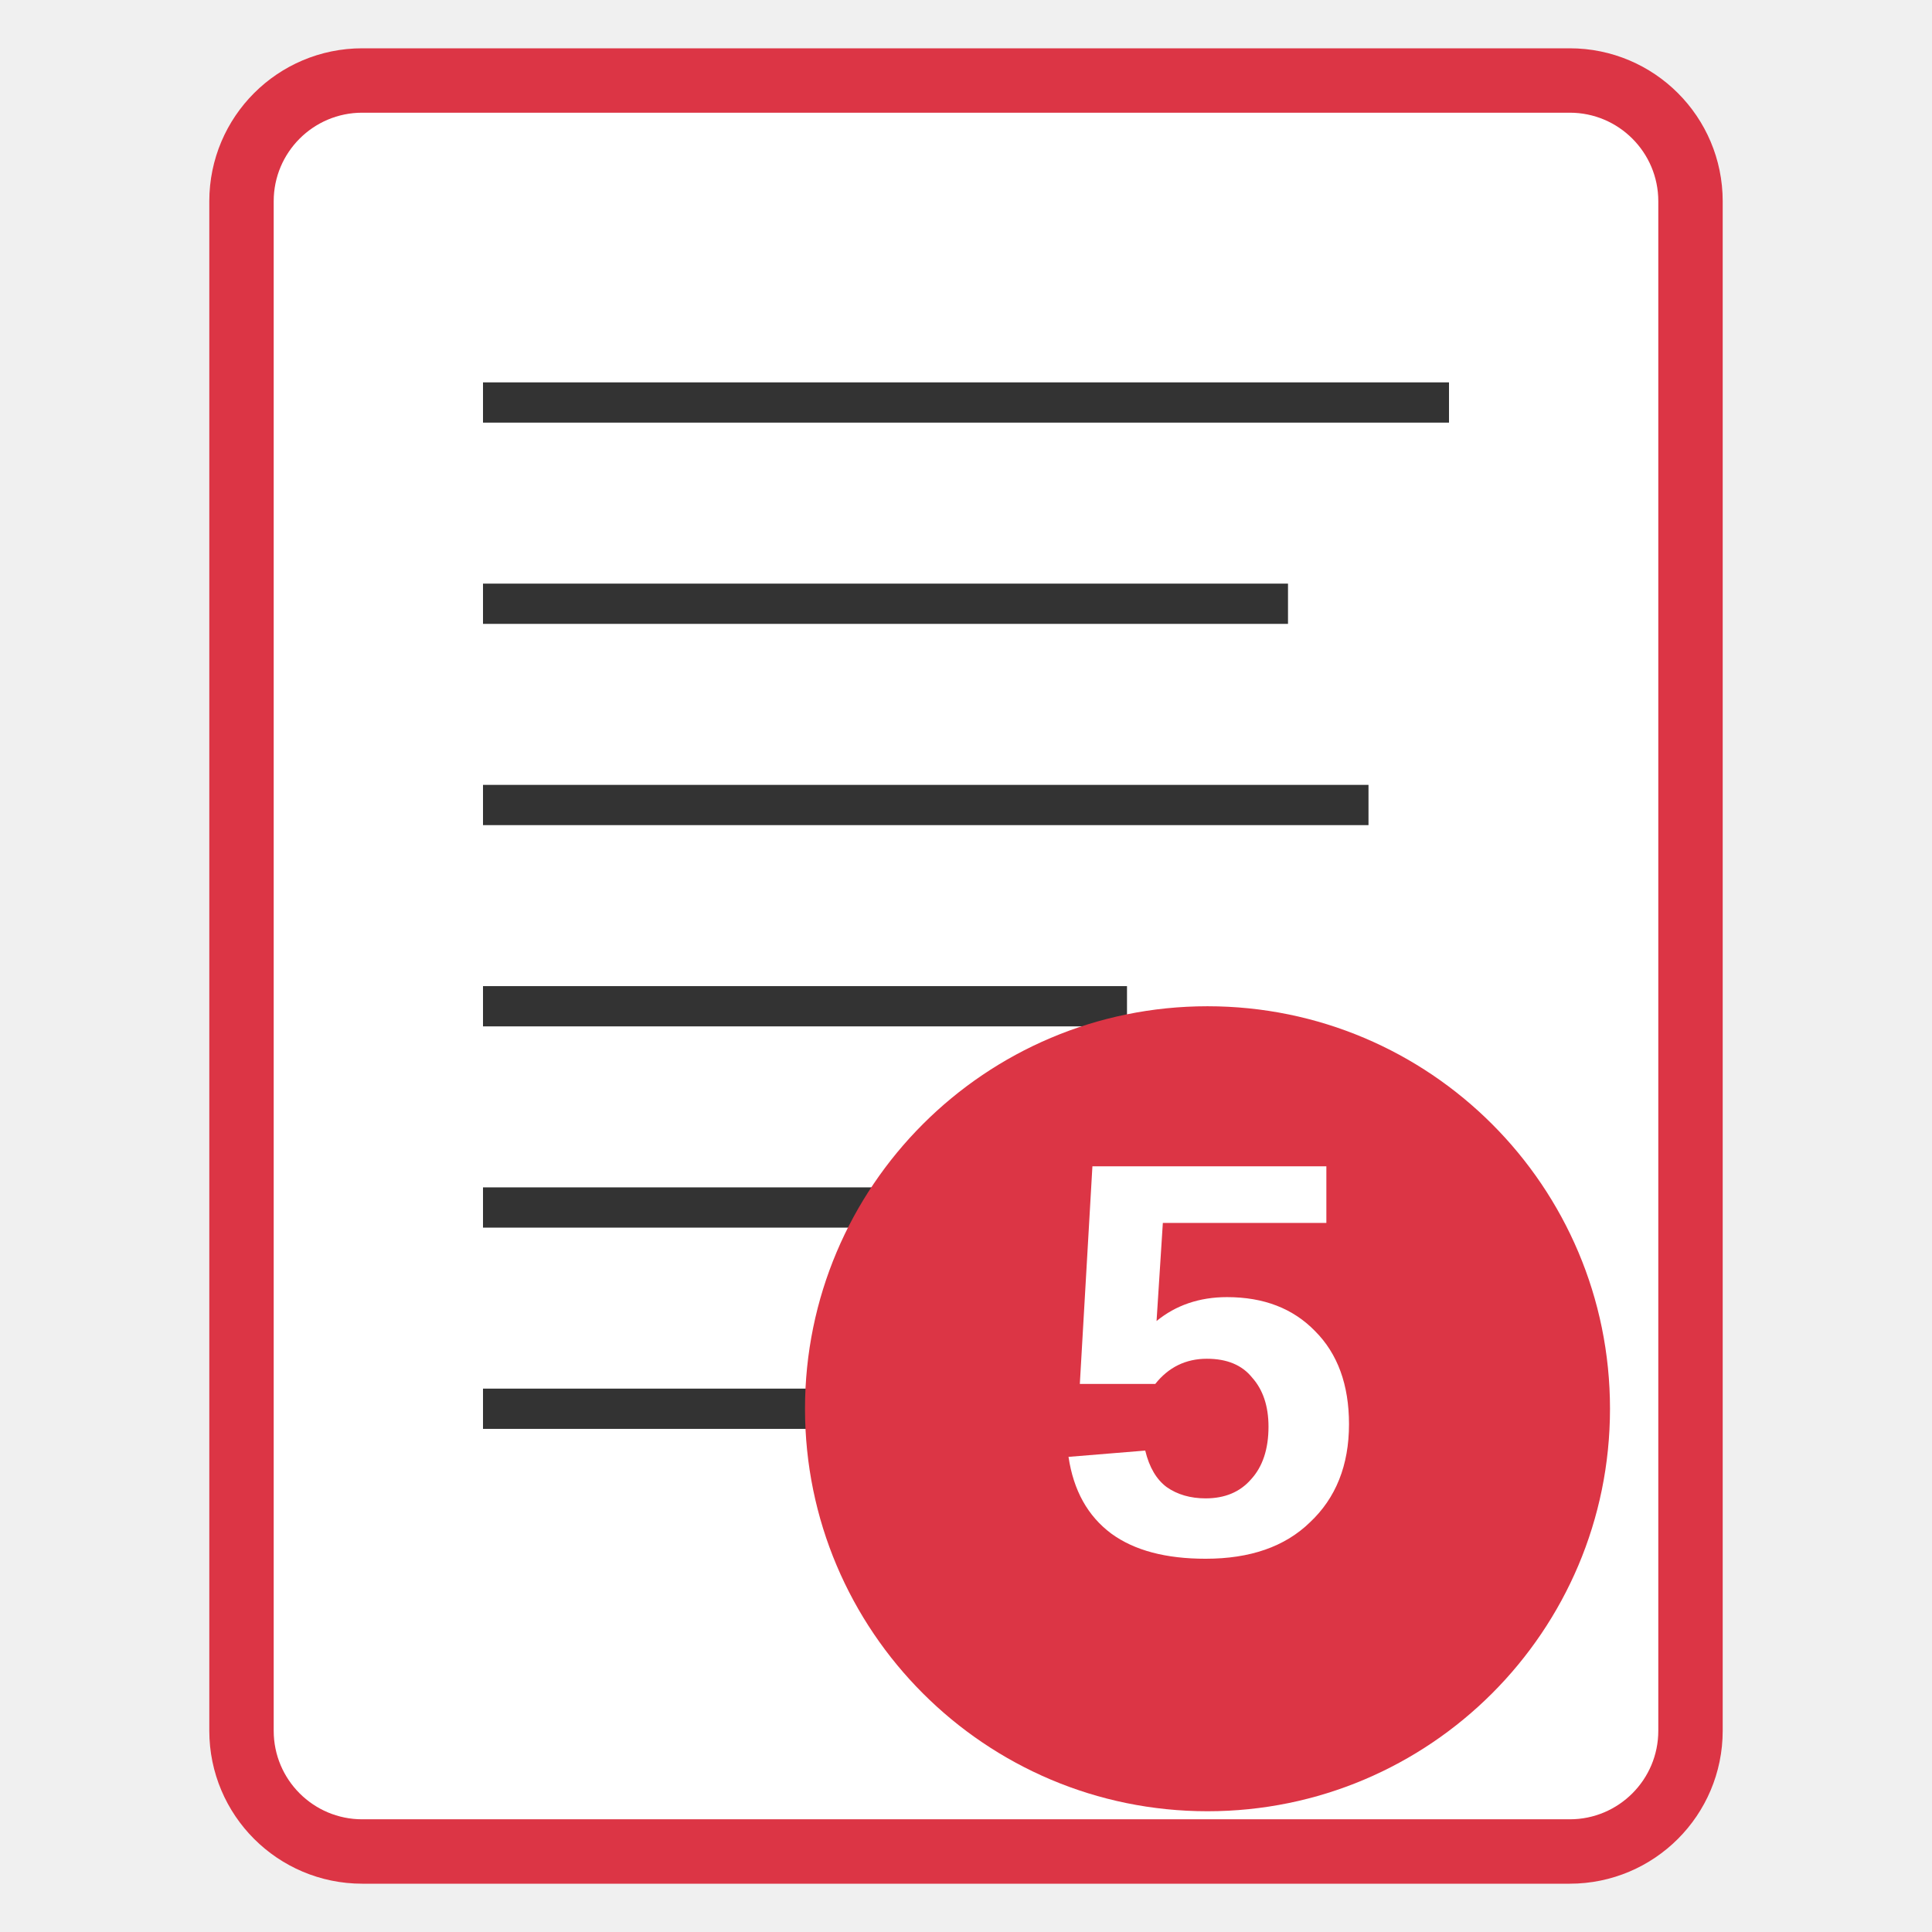
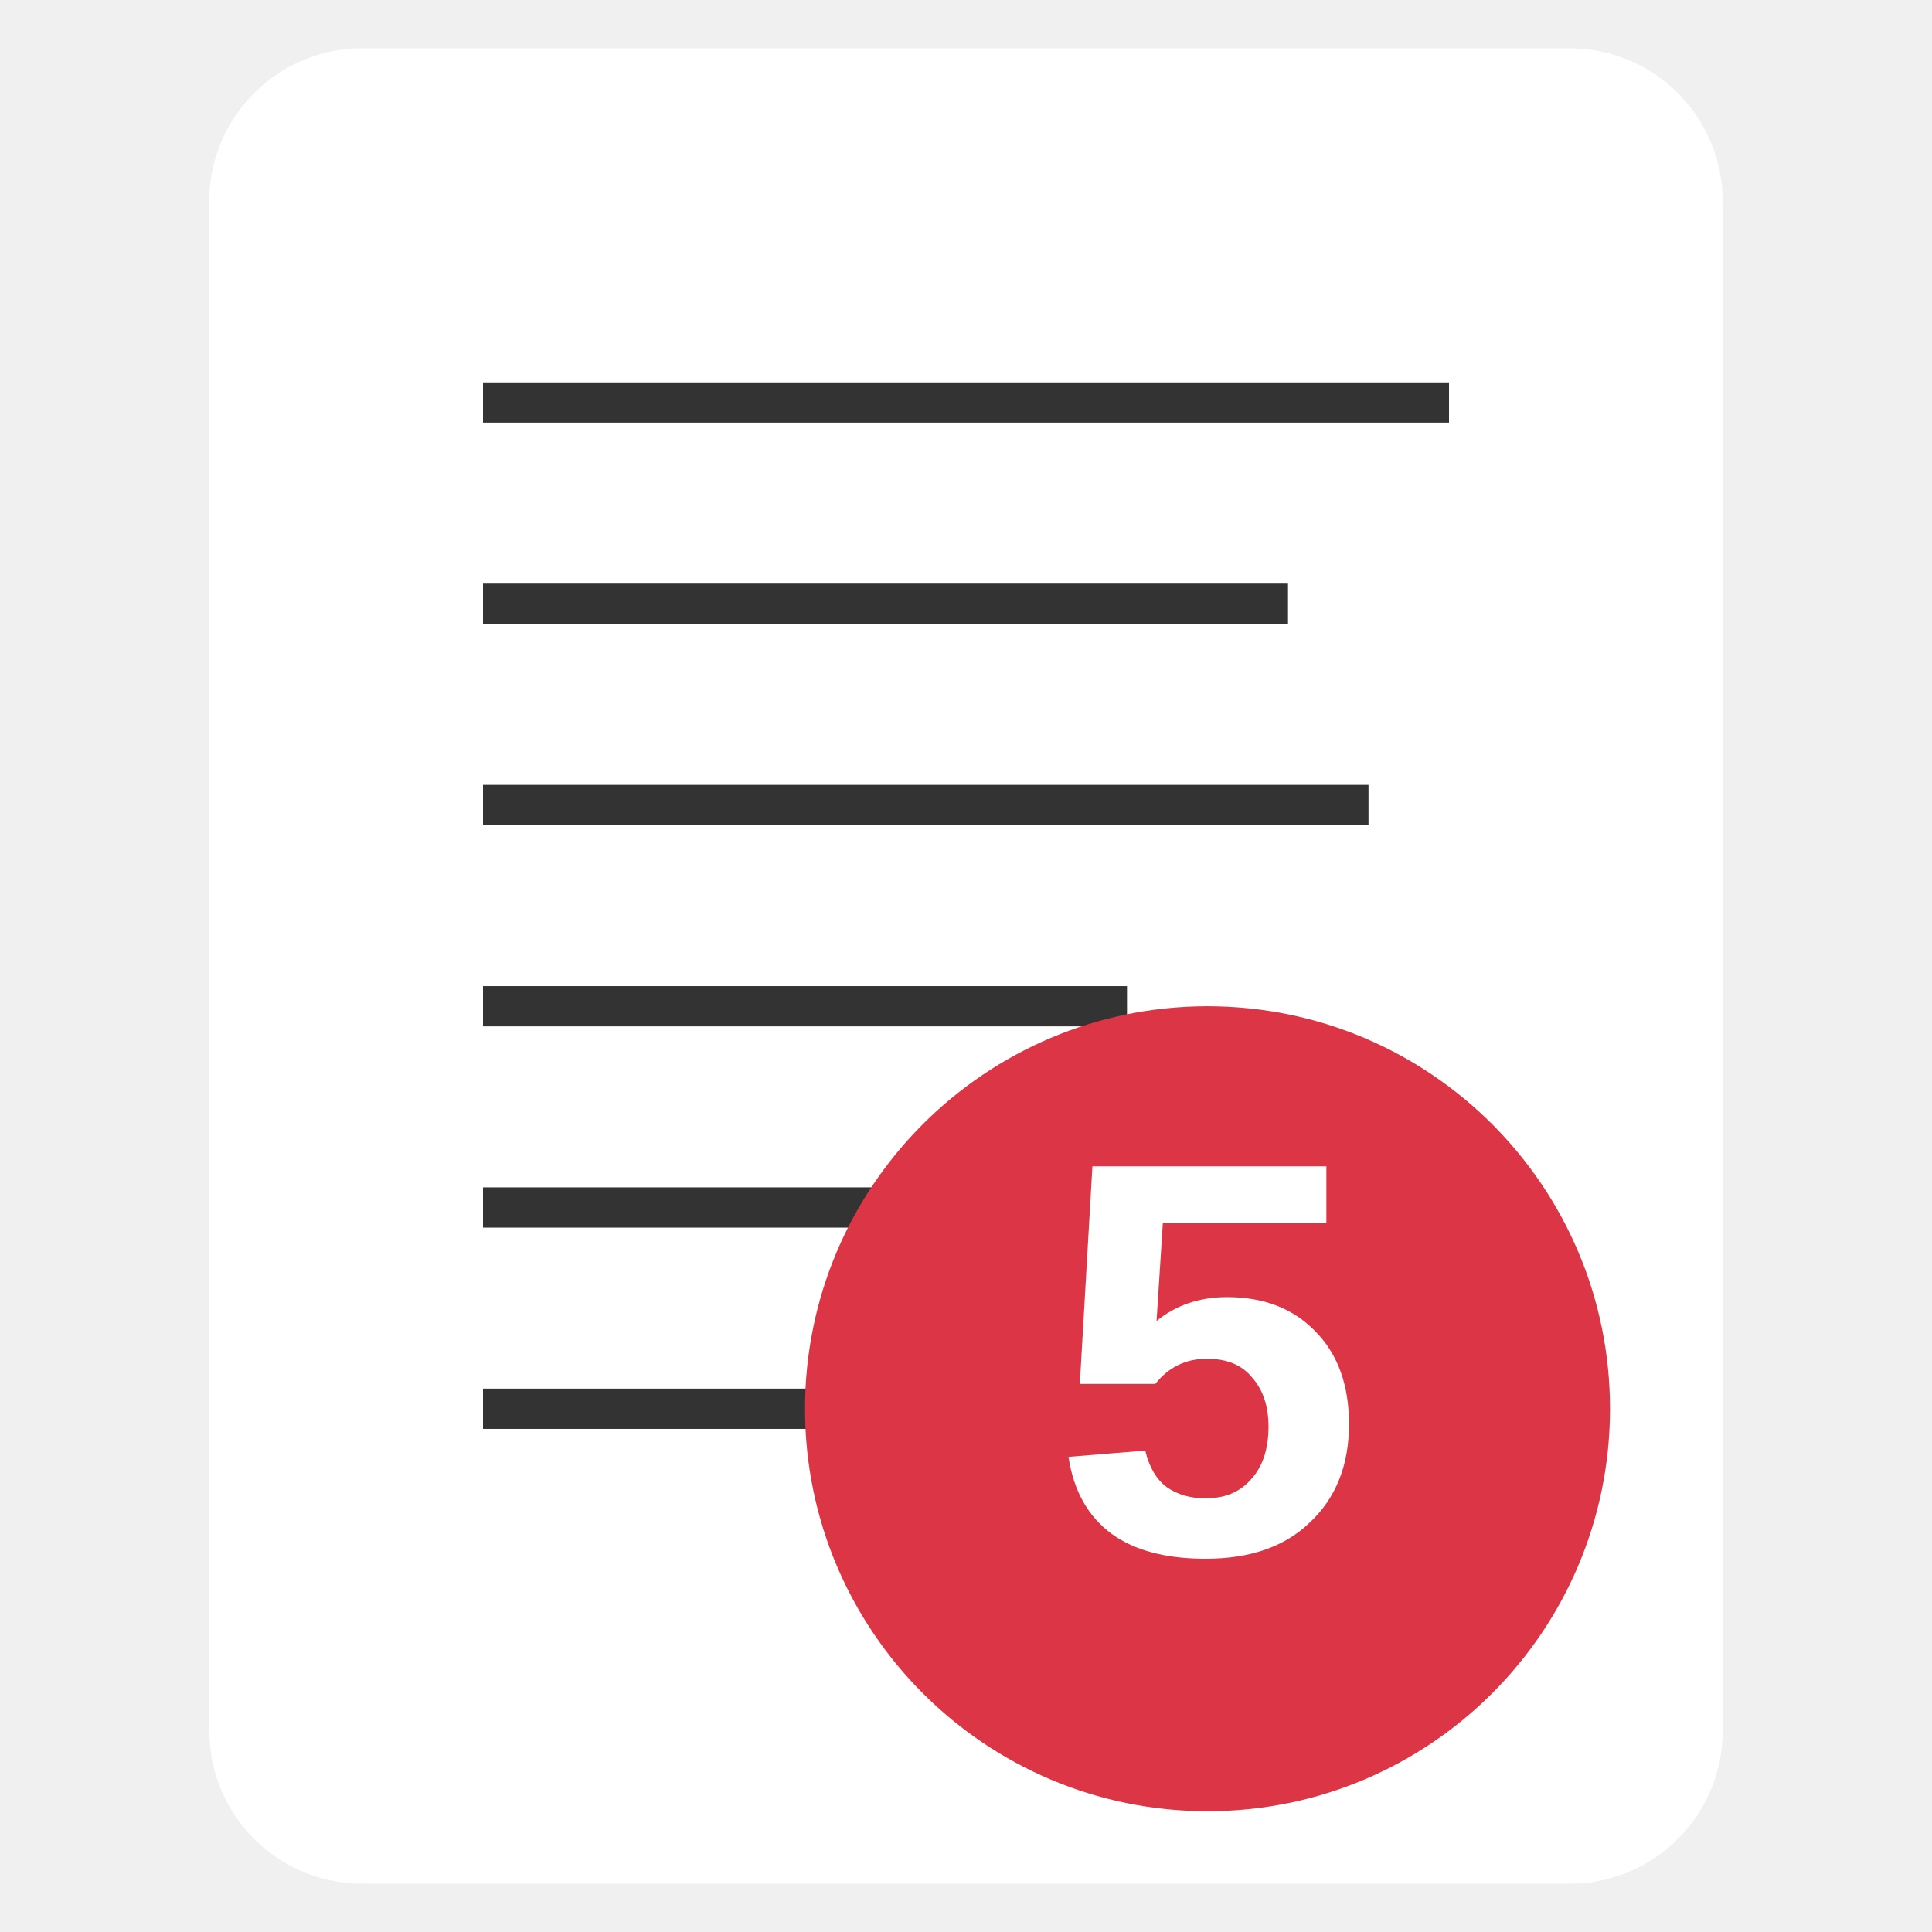
<svg xmlns="http://www.w3.org/2000/svg" viewBox="0 0 24 24" fill="white">
-   <rect x="3" y="1" width="18" height="22" rx="1.5" fill="white" stroke="#dc3545" stroke-width="0.8" />
+   <rect x="3" y="1" width="18" height="22" rx="1.5" fill="white" stroke="white" stroke-width="0.8" />
  <line x1="6" y1="5" x2="18" y2="5" stroke="#333" stroke-width="0.5" />
  <line x1="6" y1="7.5" x2="16" y2="7.5" stroke="#333" stroke-width="0.5" />
  <line x1="6" y1="10" x2="17" y2="10" stroke="#333" stroke-width="0.5" />
  <line x1="6" y1="12.5" x2="14" y2="12.5" stroke="#333" stroke-width="0.5" />
  <line x1="6" y1="15" x2="18" y2="15" stroke="#333" stroke-width="0.5" />
  <line x1="6" y1="17.5" x2="15" y2="17.5" stroke="#333" stroke-width="0.5" />
  <circle cx="15" cy="17.5" r="5" fill="#dc3545" />
  <text x="15" y="19.3" text-anchor="middle" font-family="Arial, sans-serif" font-size="7" font-weight="bold" fill="white">5</text>
</svg>
